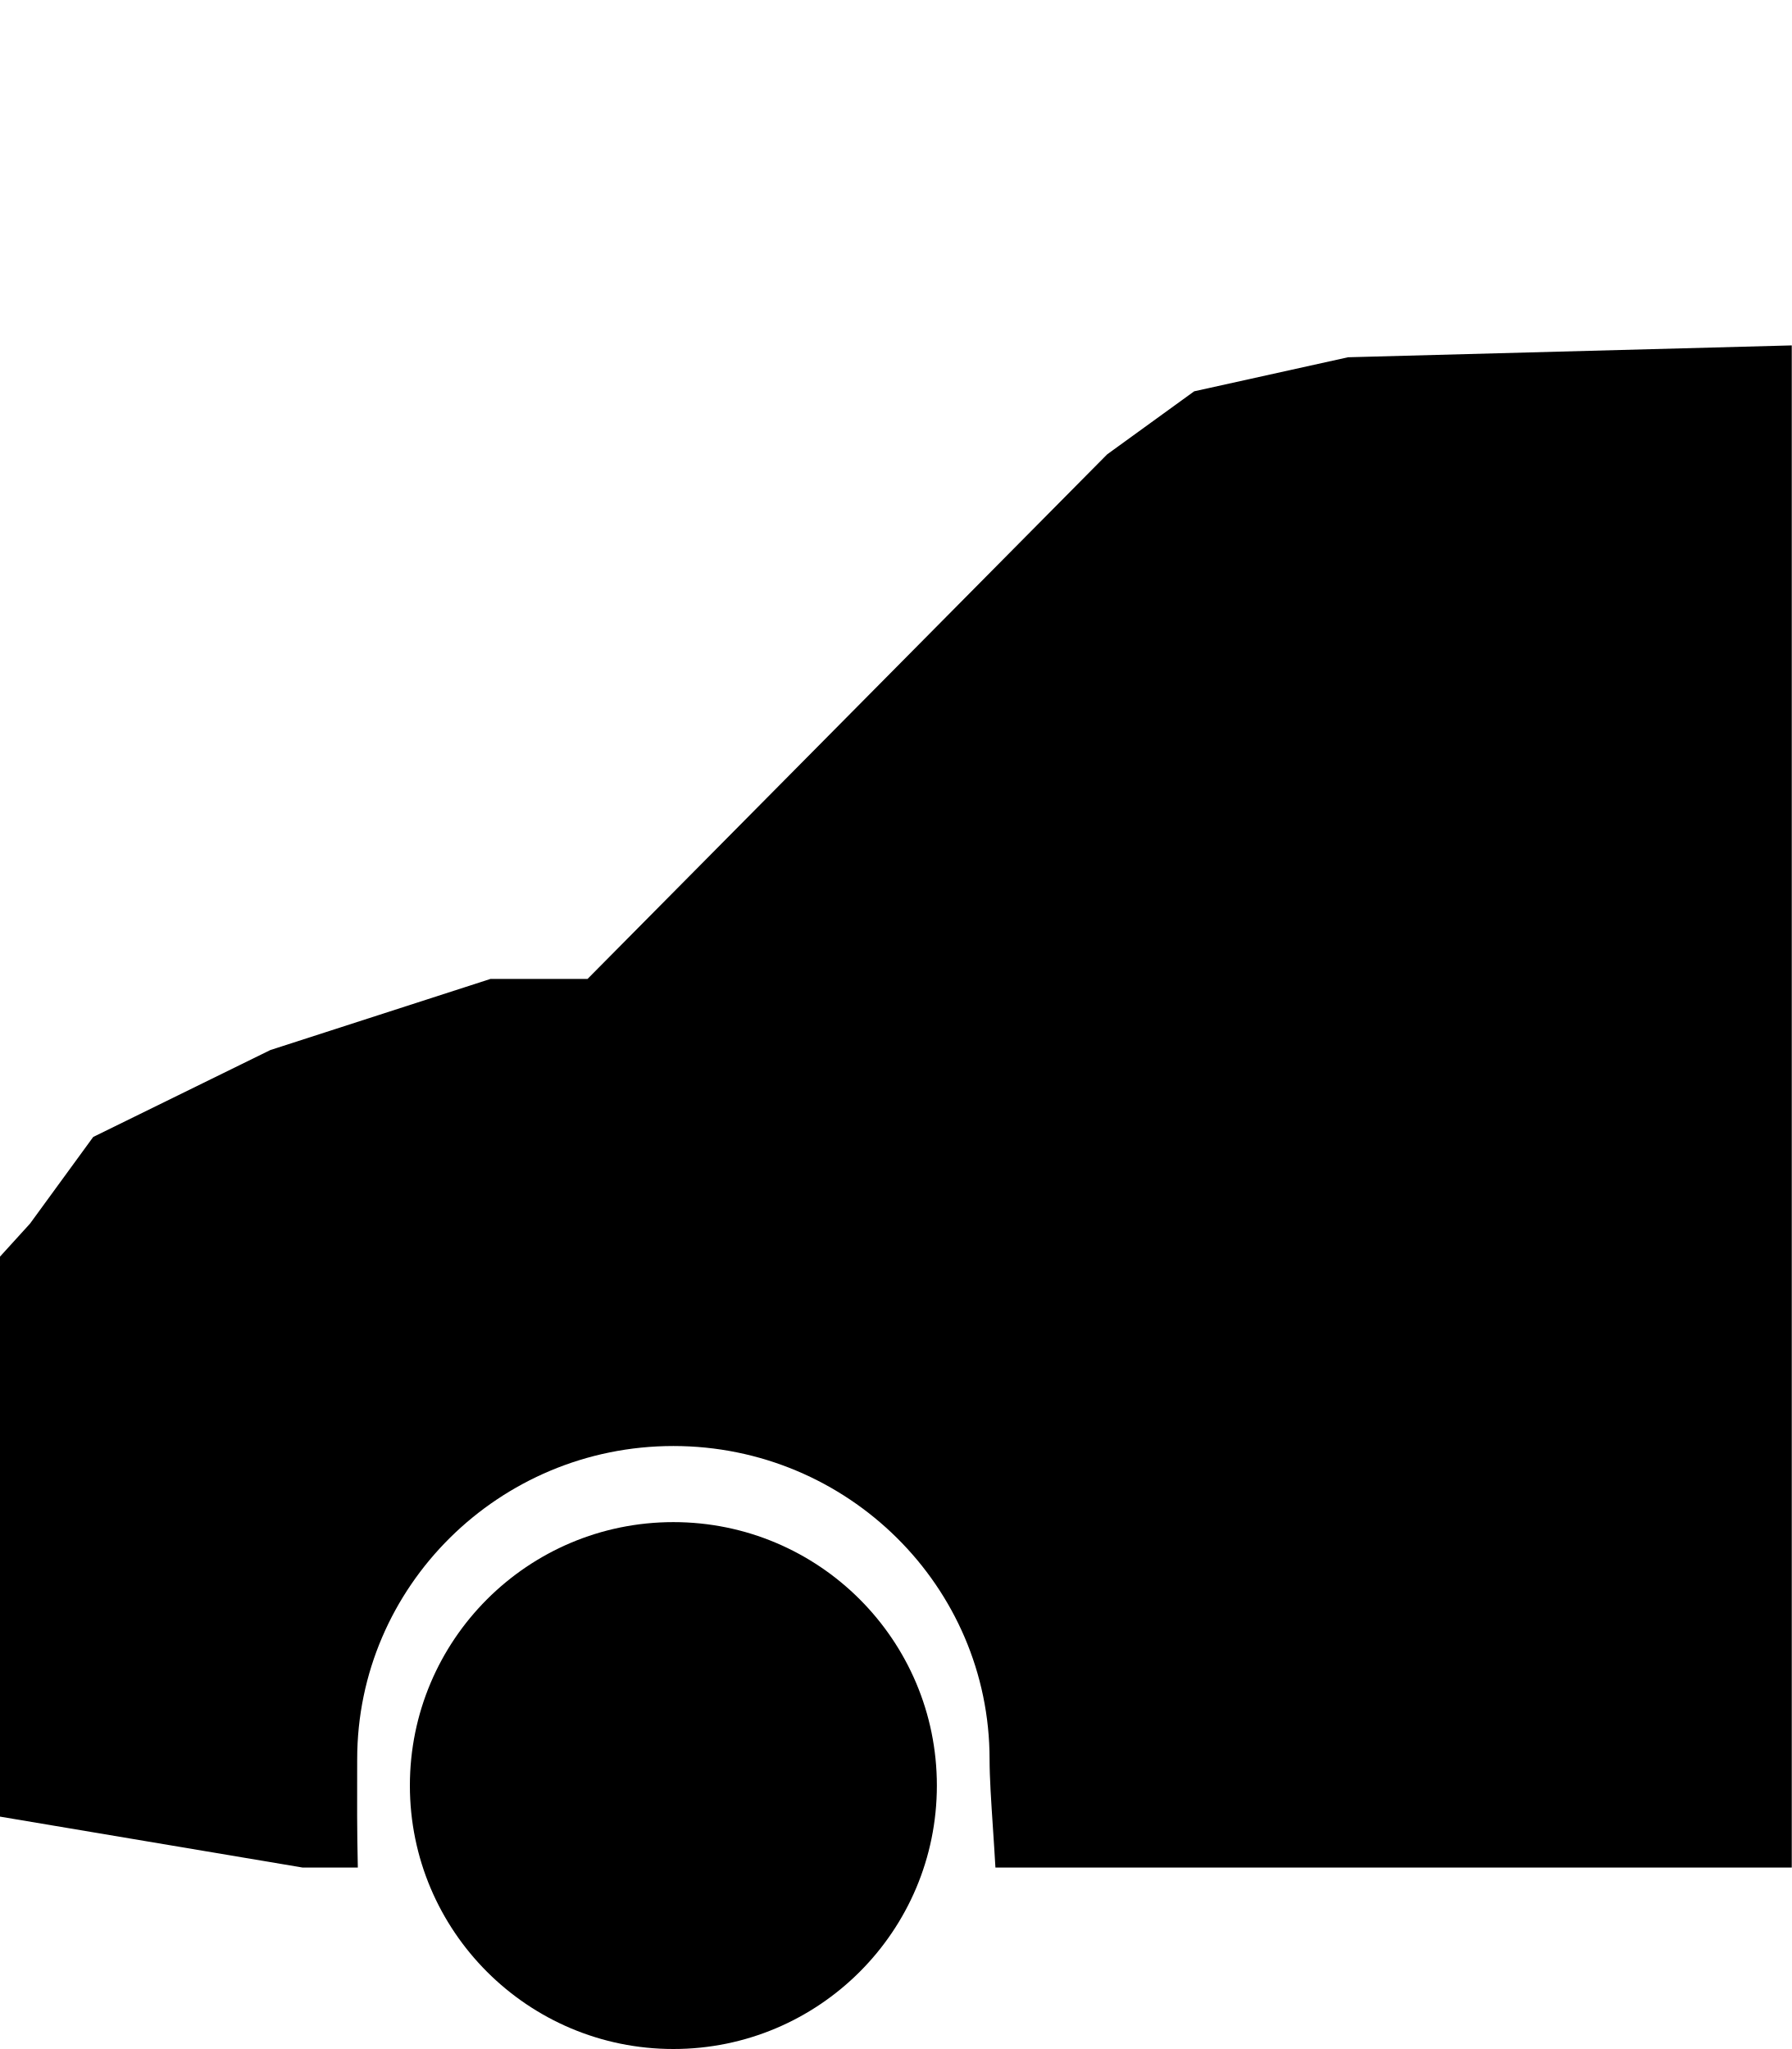
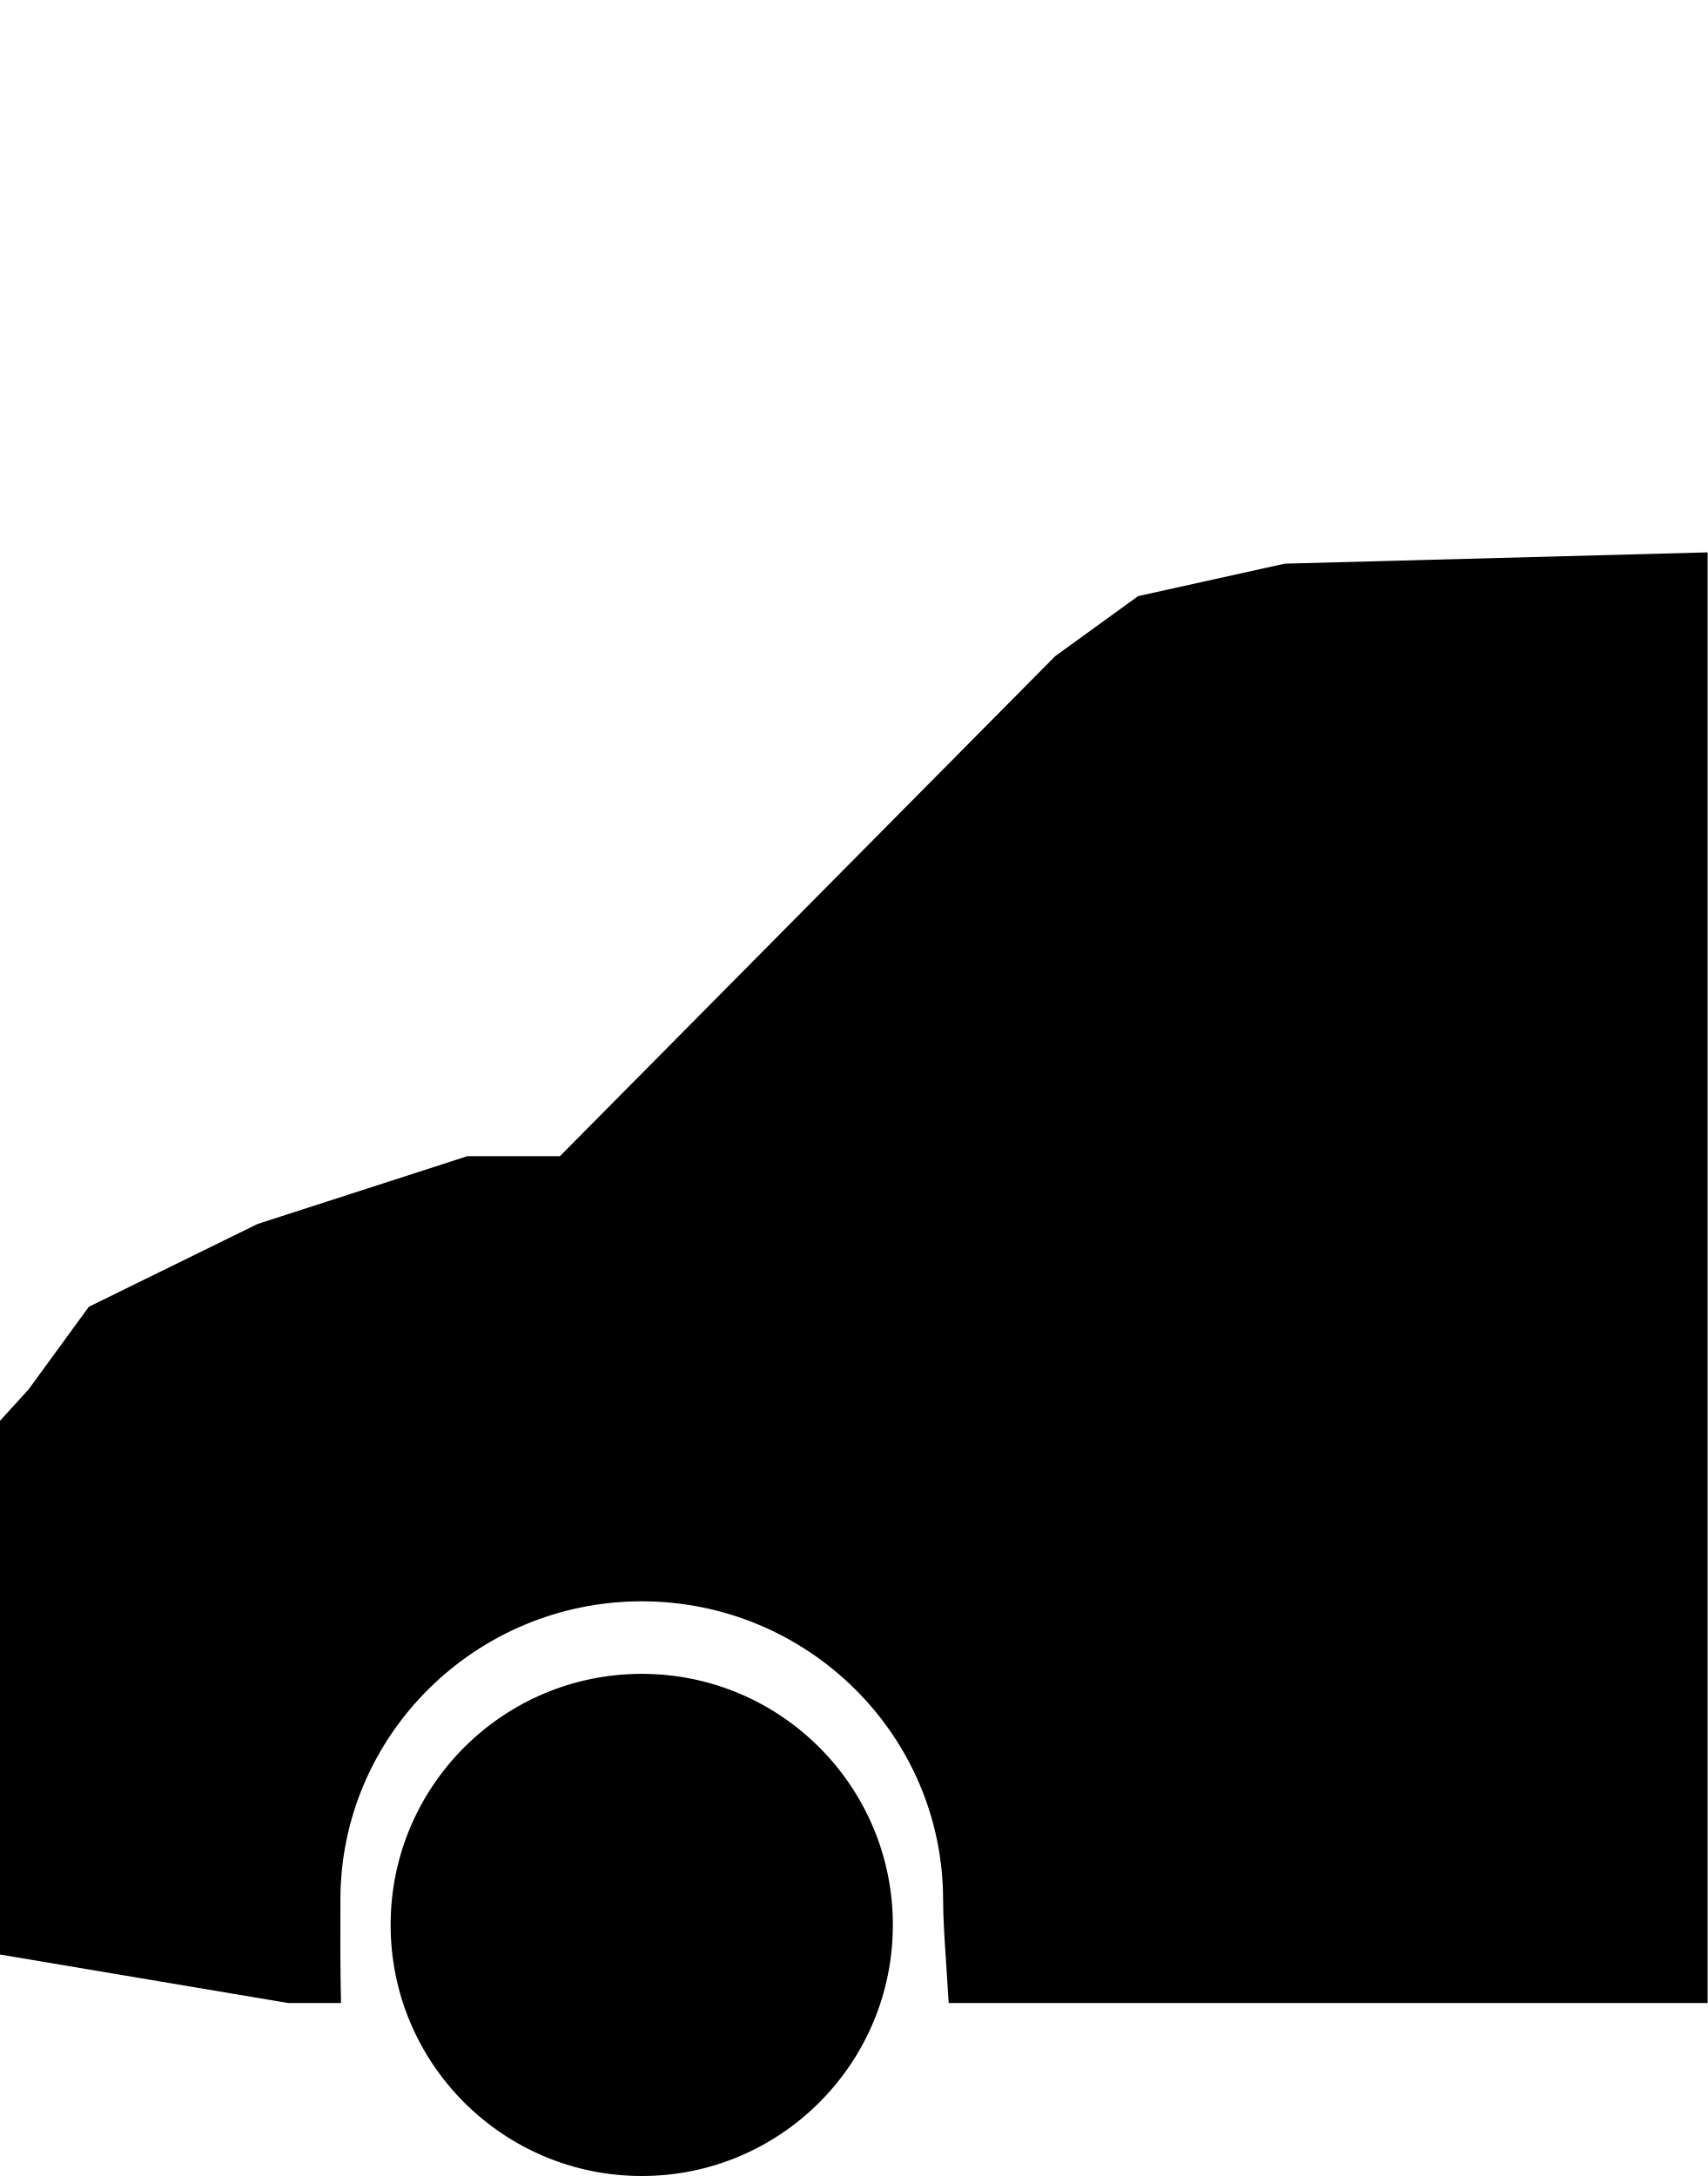
- <svg xmlns="http://www.w3.org/2000/svg" width="306" height="350" viewBox="0 0 306 350" version="1.1" id="svg8">
+ <svg xmlns="http://www.w3.org/2000/svg" id="svg8" version="1.1" viewBox="0 0 306 390" height="390" width="306">
  <defs id="defs12" />
-   <g transform="translate(-3326 -3370)" id="g6">
-     <path d="M63,249a45,45,0,1,1,45,45A45,45,0,0,1,63,249Zm-8.892,14h-9.46L-7,254.306V158.653l5.128-5.644,10.792-14.8,30.244-14.842L76.751,111.22H93.337l88.745-89.609,14.863-10.77,26.279-5.816L299,3V263H163c-.131-2.321-.283-4.587-.428-6.779v-.005c-.293-4.4-.571-8.554-.571-11.715,0-29.5-24.224-53.5-54-53.5s-54,24-54,53.5c0,.753,0,1.645-.005,2.589-.013,3.893-.032,9.777.114,15.91h0Z" transform="translate(3333 3426)" id="path4" />
+   <g id="g6" transform="translate(-3326,-3330)">
+     <path id="path4" transform="translate(3333,3426)" d="m 63,249 a 45,45 0 1 1 45,45 45,45 0 0 1 -45,-45 z m -8.892,14 h -9.46 L -7,254.306 v -95.653 l 5.128,-5.644 10.792,-14.8 30.244,-14.842 37.587,-12.147 H 93.337 L 182.082,21.611 196.945,10.841 223.224,5.025 299,3 V 263 H 163 c -0.131,-2.321 -0.283,-4.587 -0.428,-6.779 v -0.005 c -0.293,-4.4 -0.571,-8.554 -0.571,-11.715 0,-29.5 -24.224,-53.5 -54,-53.5 -29.776,0 -54,24 -54,53.5 0,0.753 0,1.645 -0.005,2.589 -0.013,3.893 -0.032,9.777 0.114,15.91 v 0 z" />
  </g>
</svg>
